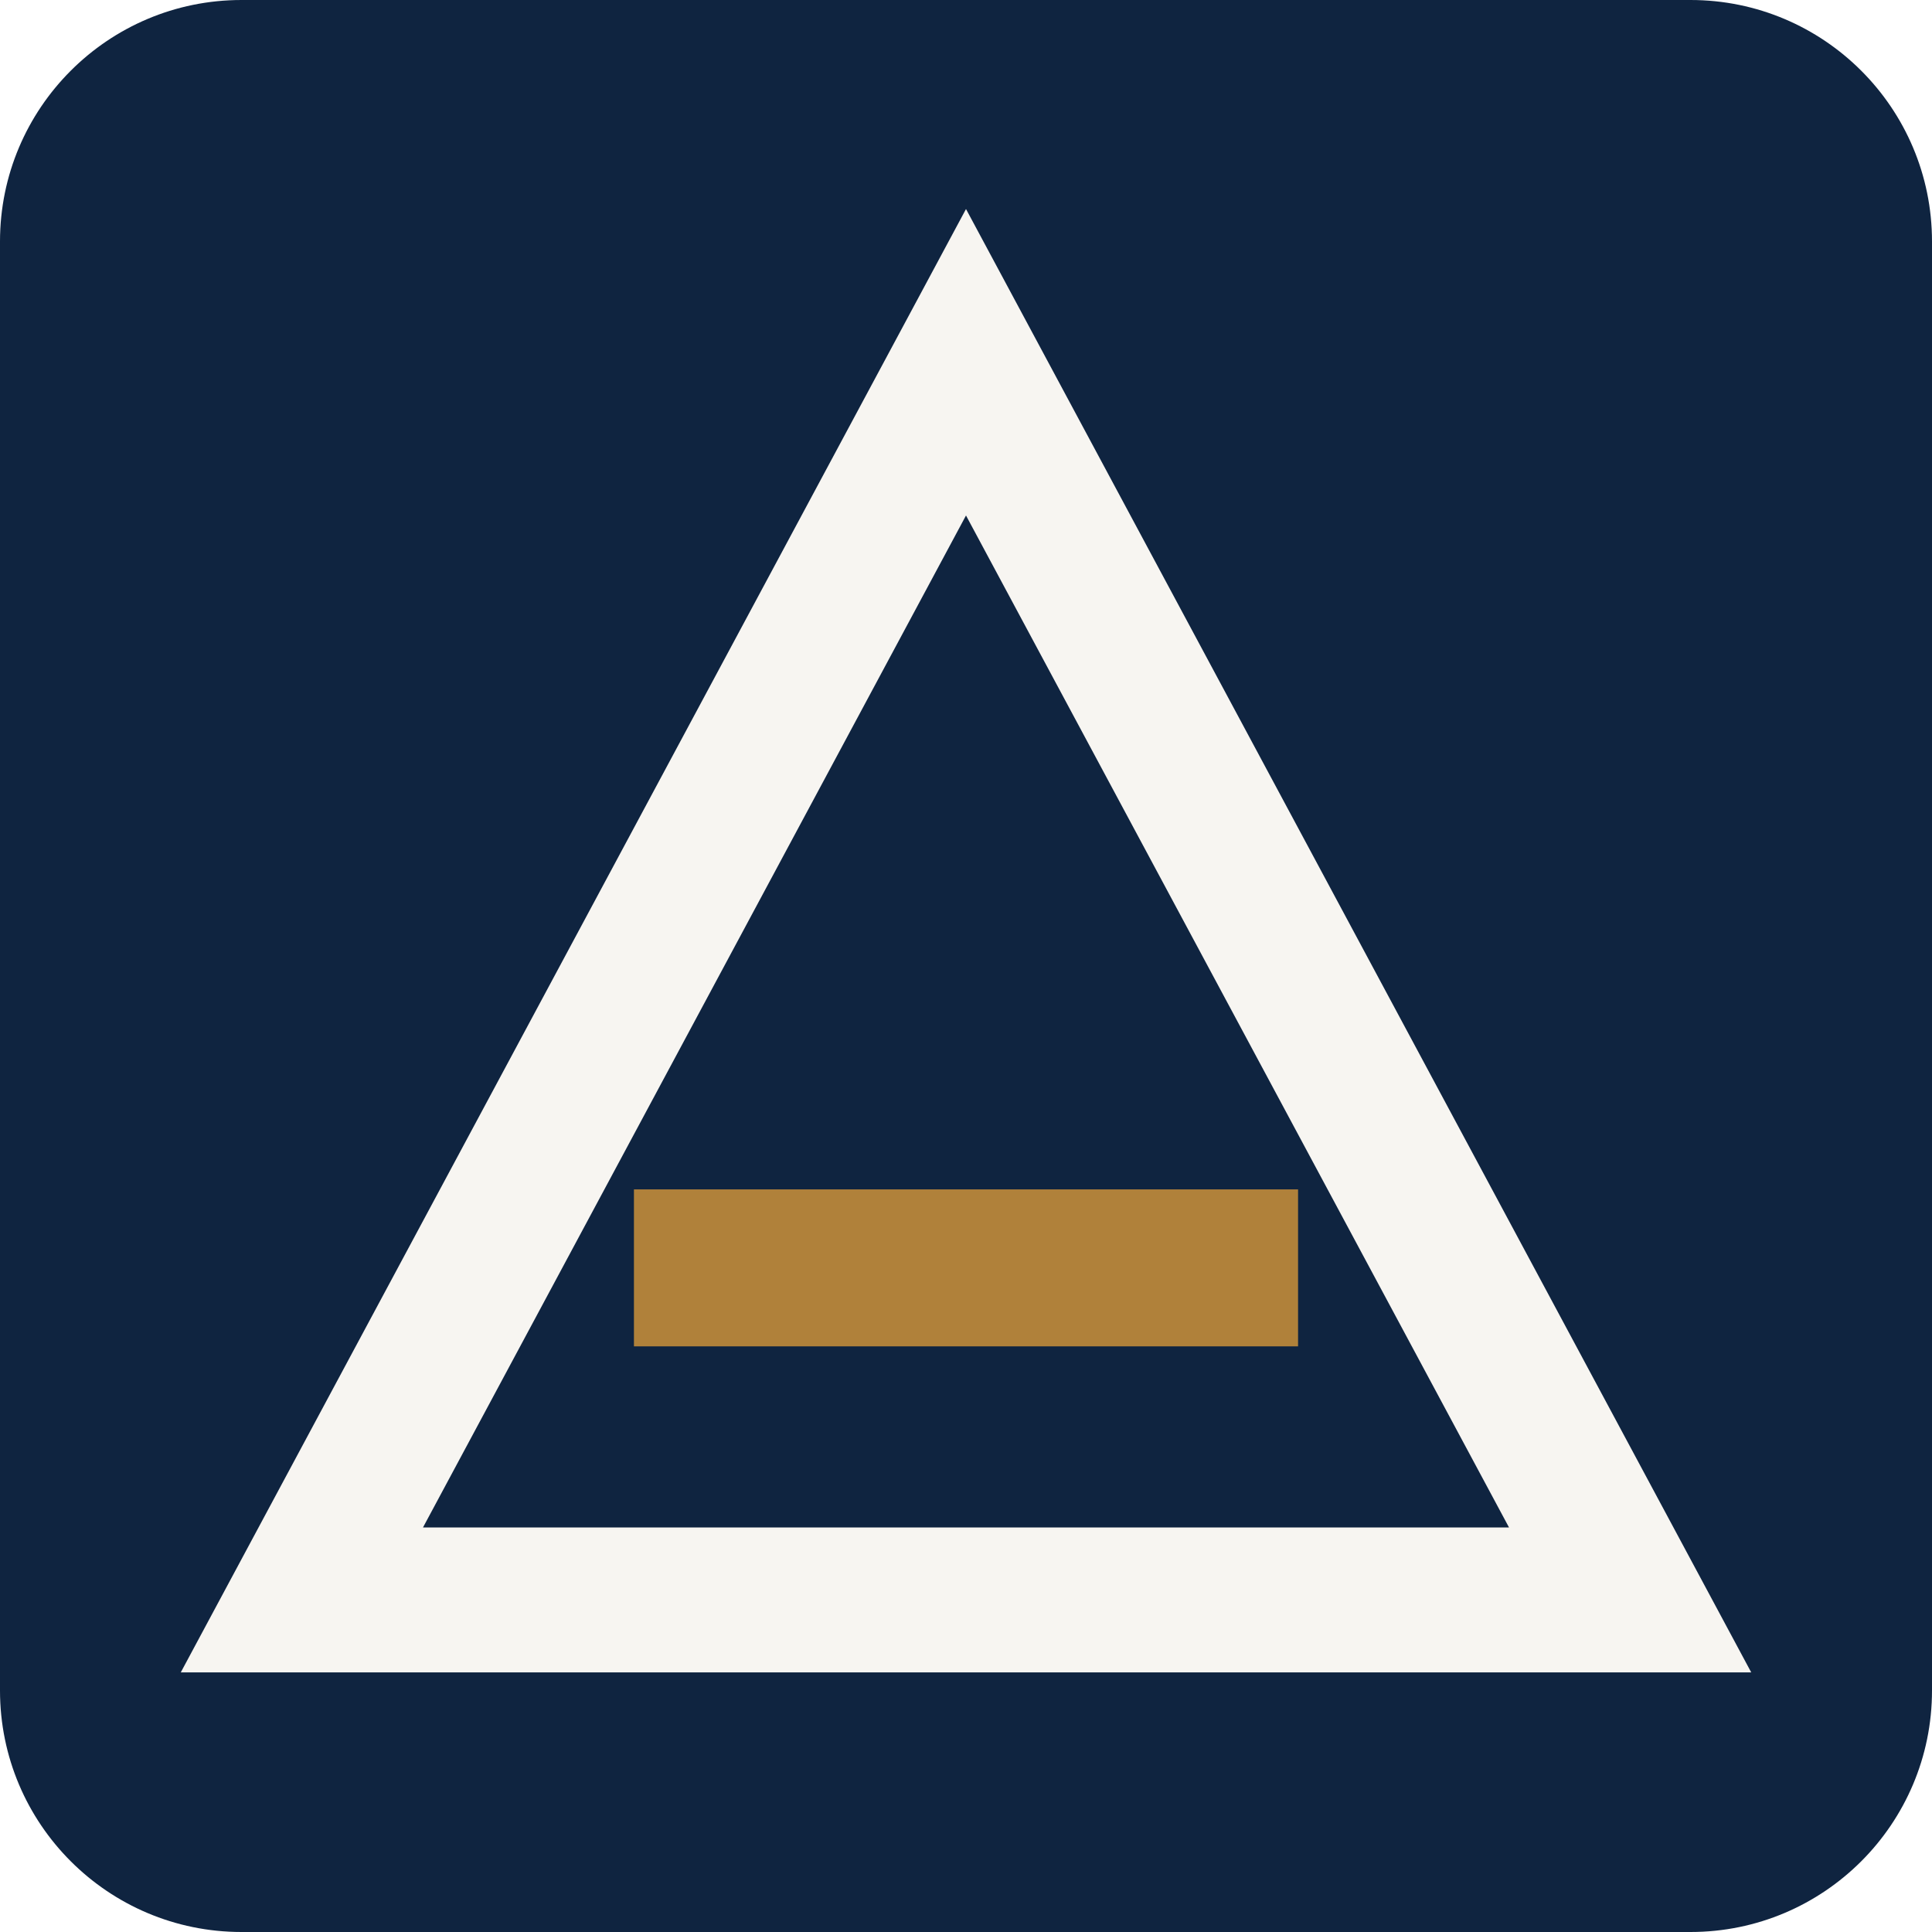
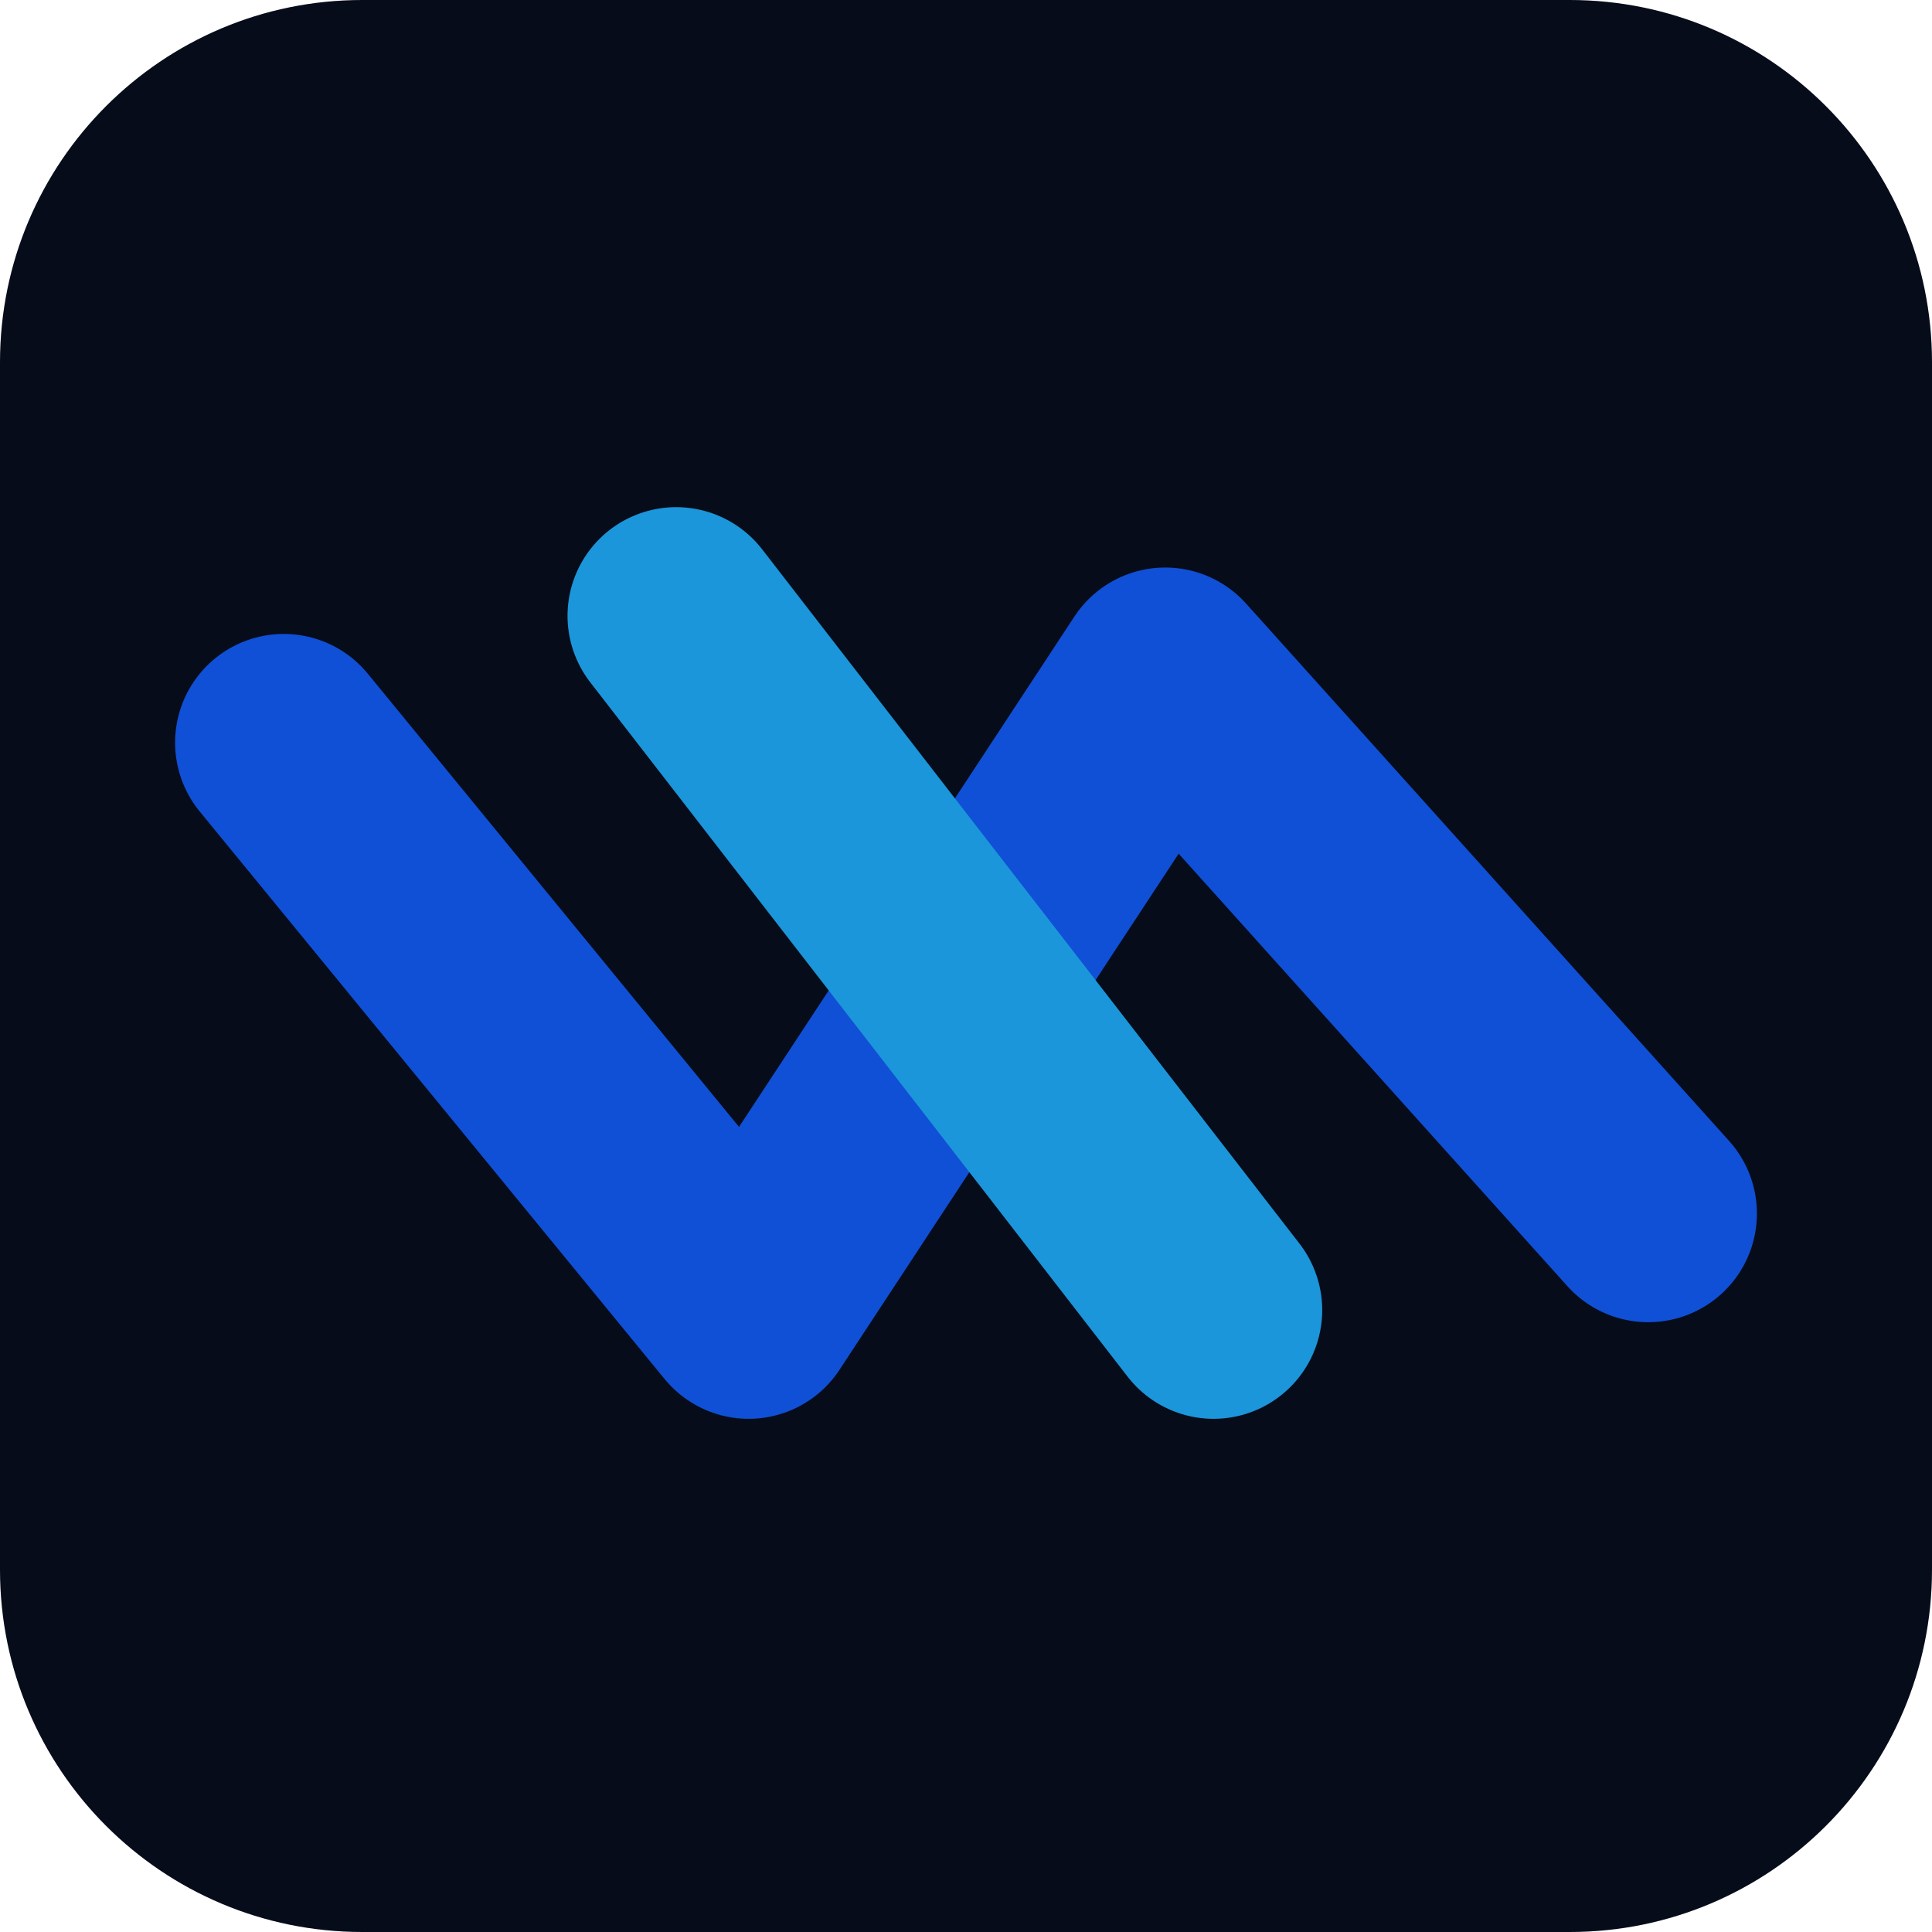
- <svg xmlns="http://www.w3.org/2000/svg" viewBox="0 0 32 32" width="32" height="32">
-   <rect width="32" height="32" rx="4" fill="#0F2440" />
-   <path d="M16 6 L27 26.5 H5 Z" fill="none" stroke="#F7F5F1" stroke-width="2.4" stroke-linejoin="miter" />
-   <path d="M10.5 21 H21.5" stroke="#B0813A" stroke-width="2.6" />
+ <svg xmlns="http://www.w3.org/2000/svg" viewBox="0 0 32 32" width="32" height="32" role="img" aria-label="ACA Funding Group">
+   <rect width="32" height="32" rx="6" fill="#070C1A" />
+   <path d="M4.7 12.3 L12.4 21.7 L19.3 11.2 L27.3 20.1" fill="none" stroke="#1050D6" stroke-width="3.6" stroke-linecap="round" stroke-linejoin="round" />
+   <path d="M11.2 10.2 L20.1 21.7" fill="none" stroke="#1B96DA" stroke-width="3.6" stroke-linecap="round" stroke-linejoin="round" />
</svg>
